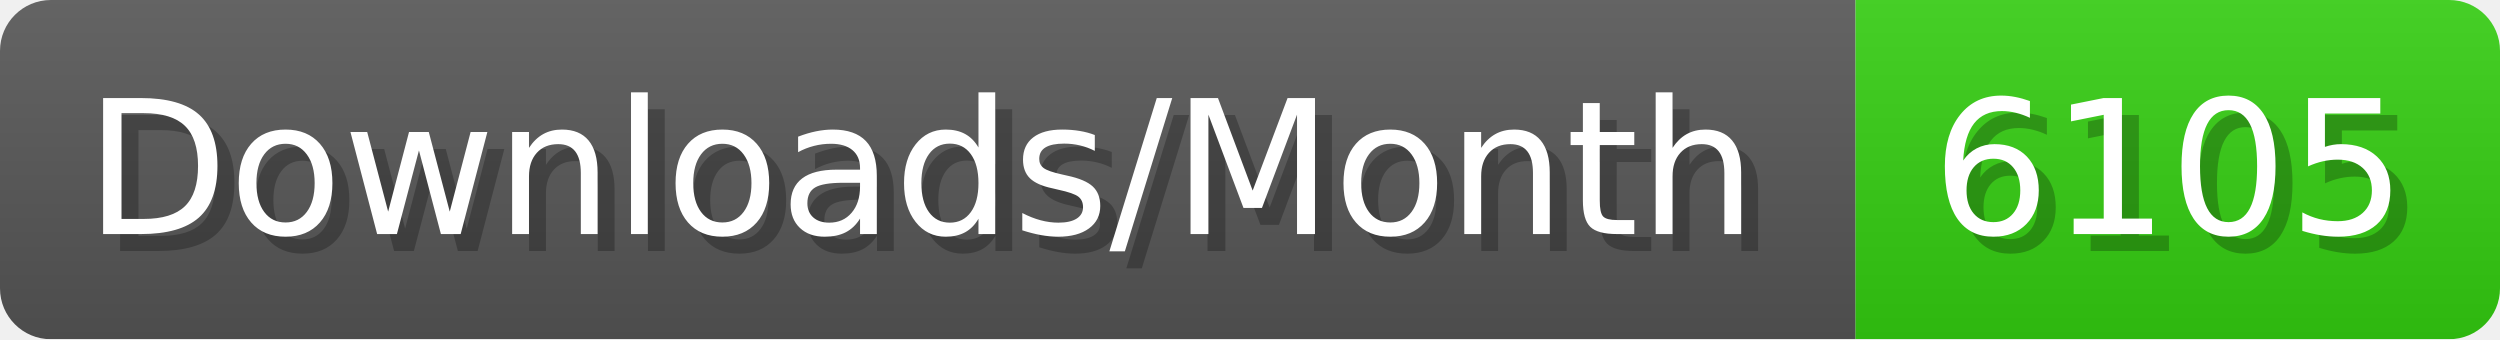
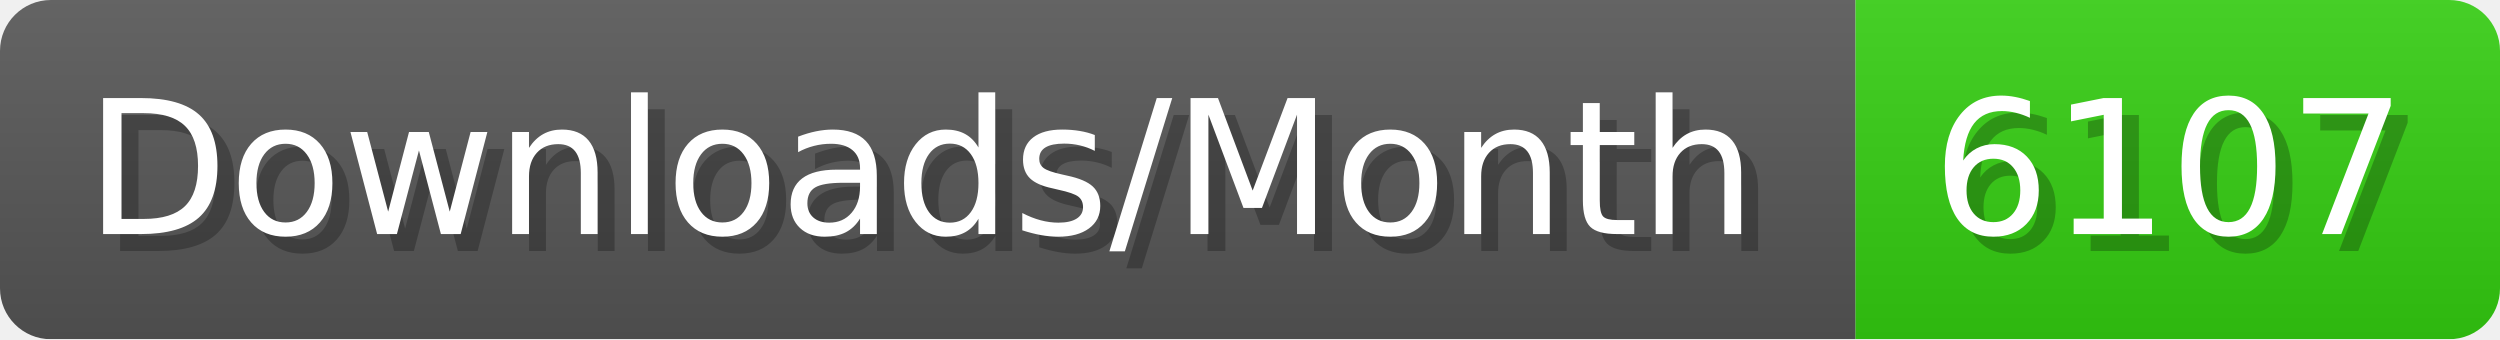
- <svg xmlns="http://www.w3.org/2000/svg" width="147.4" height="20" viewBox="0 0 1474 200" role="img" aria-label="Downloads/Month: 6105">
+ <svg xmlns="http://www.w3.org/2000/svg" width="147.4" height="20" viewBox="0 0 1474 200" role="img" aria-label="Downloads/Month: 6107">
  <linearGradient id="YlXUI" x2="0" y2="100%">
    <stop offset="0" stop-opacity=".1" stop-color="#EEE" />
    <stop offset="1" stop-opacity=".1" />
  </linearGradient>
  <mask id="JHhop">
    <rect width="1474" height="200" rx="30" fill="#FFF" />
  </mask>
  <g mask="url(#JHhop)">
    <rect width="1094" height="200" fill="#555" />
    <rect width="380" height="200" fill="#3C1" x="1094" />
    <rect width="1474" height="200" fill="url(#YlXUI)" />
  </g>
  <g aria-hidden="true" fill="#fff" text-anchor="start" font-family="Verdana,DejaVu Sans,sans-serif" font-size="110">
    <text x="60" y="148" textLength="994" fill="#000" opacity="0.25">Downloads/Month</text>
    <text x="50" y="138" textLength="994">Downloads/Month</text>
-     <text x="1149" y="148" textLength="280" fill="#000" opacity="0.25">6105</text>
-     <text x="1139" y="138" textLength="280">6105</text>
+     <text x="1149" y="148" textLength="280" fill="#000" opacity="0.25">6107</text>
+     <text x="1139" y="138" textLength="280">6107</text>
  </g>
</svg>
